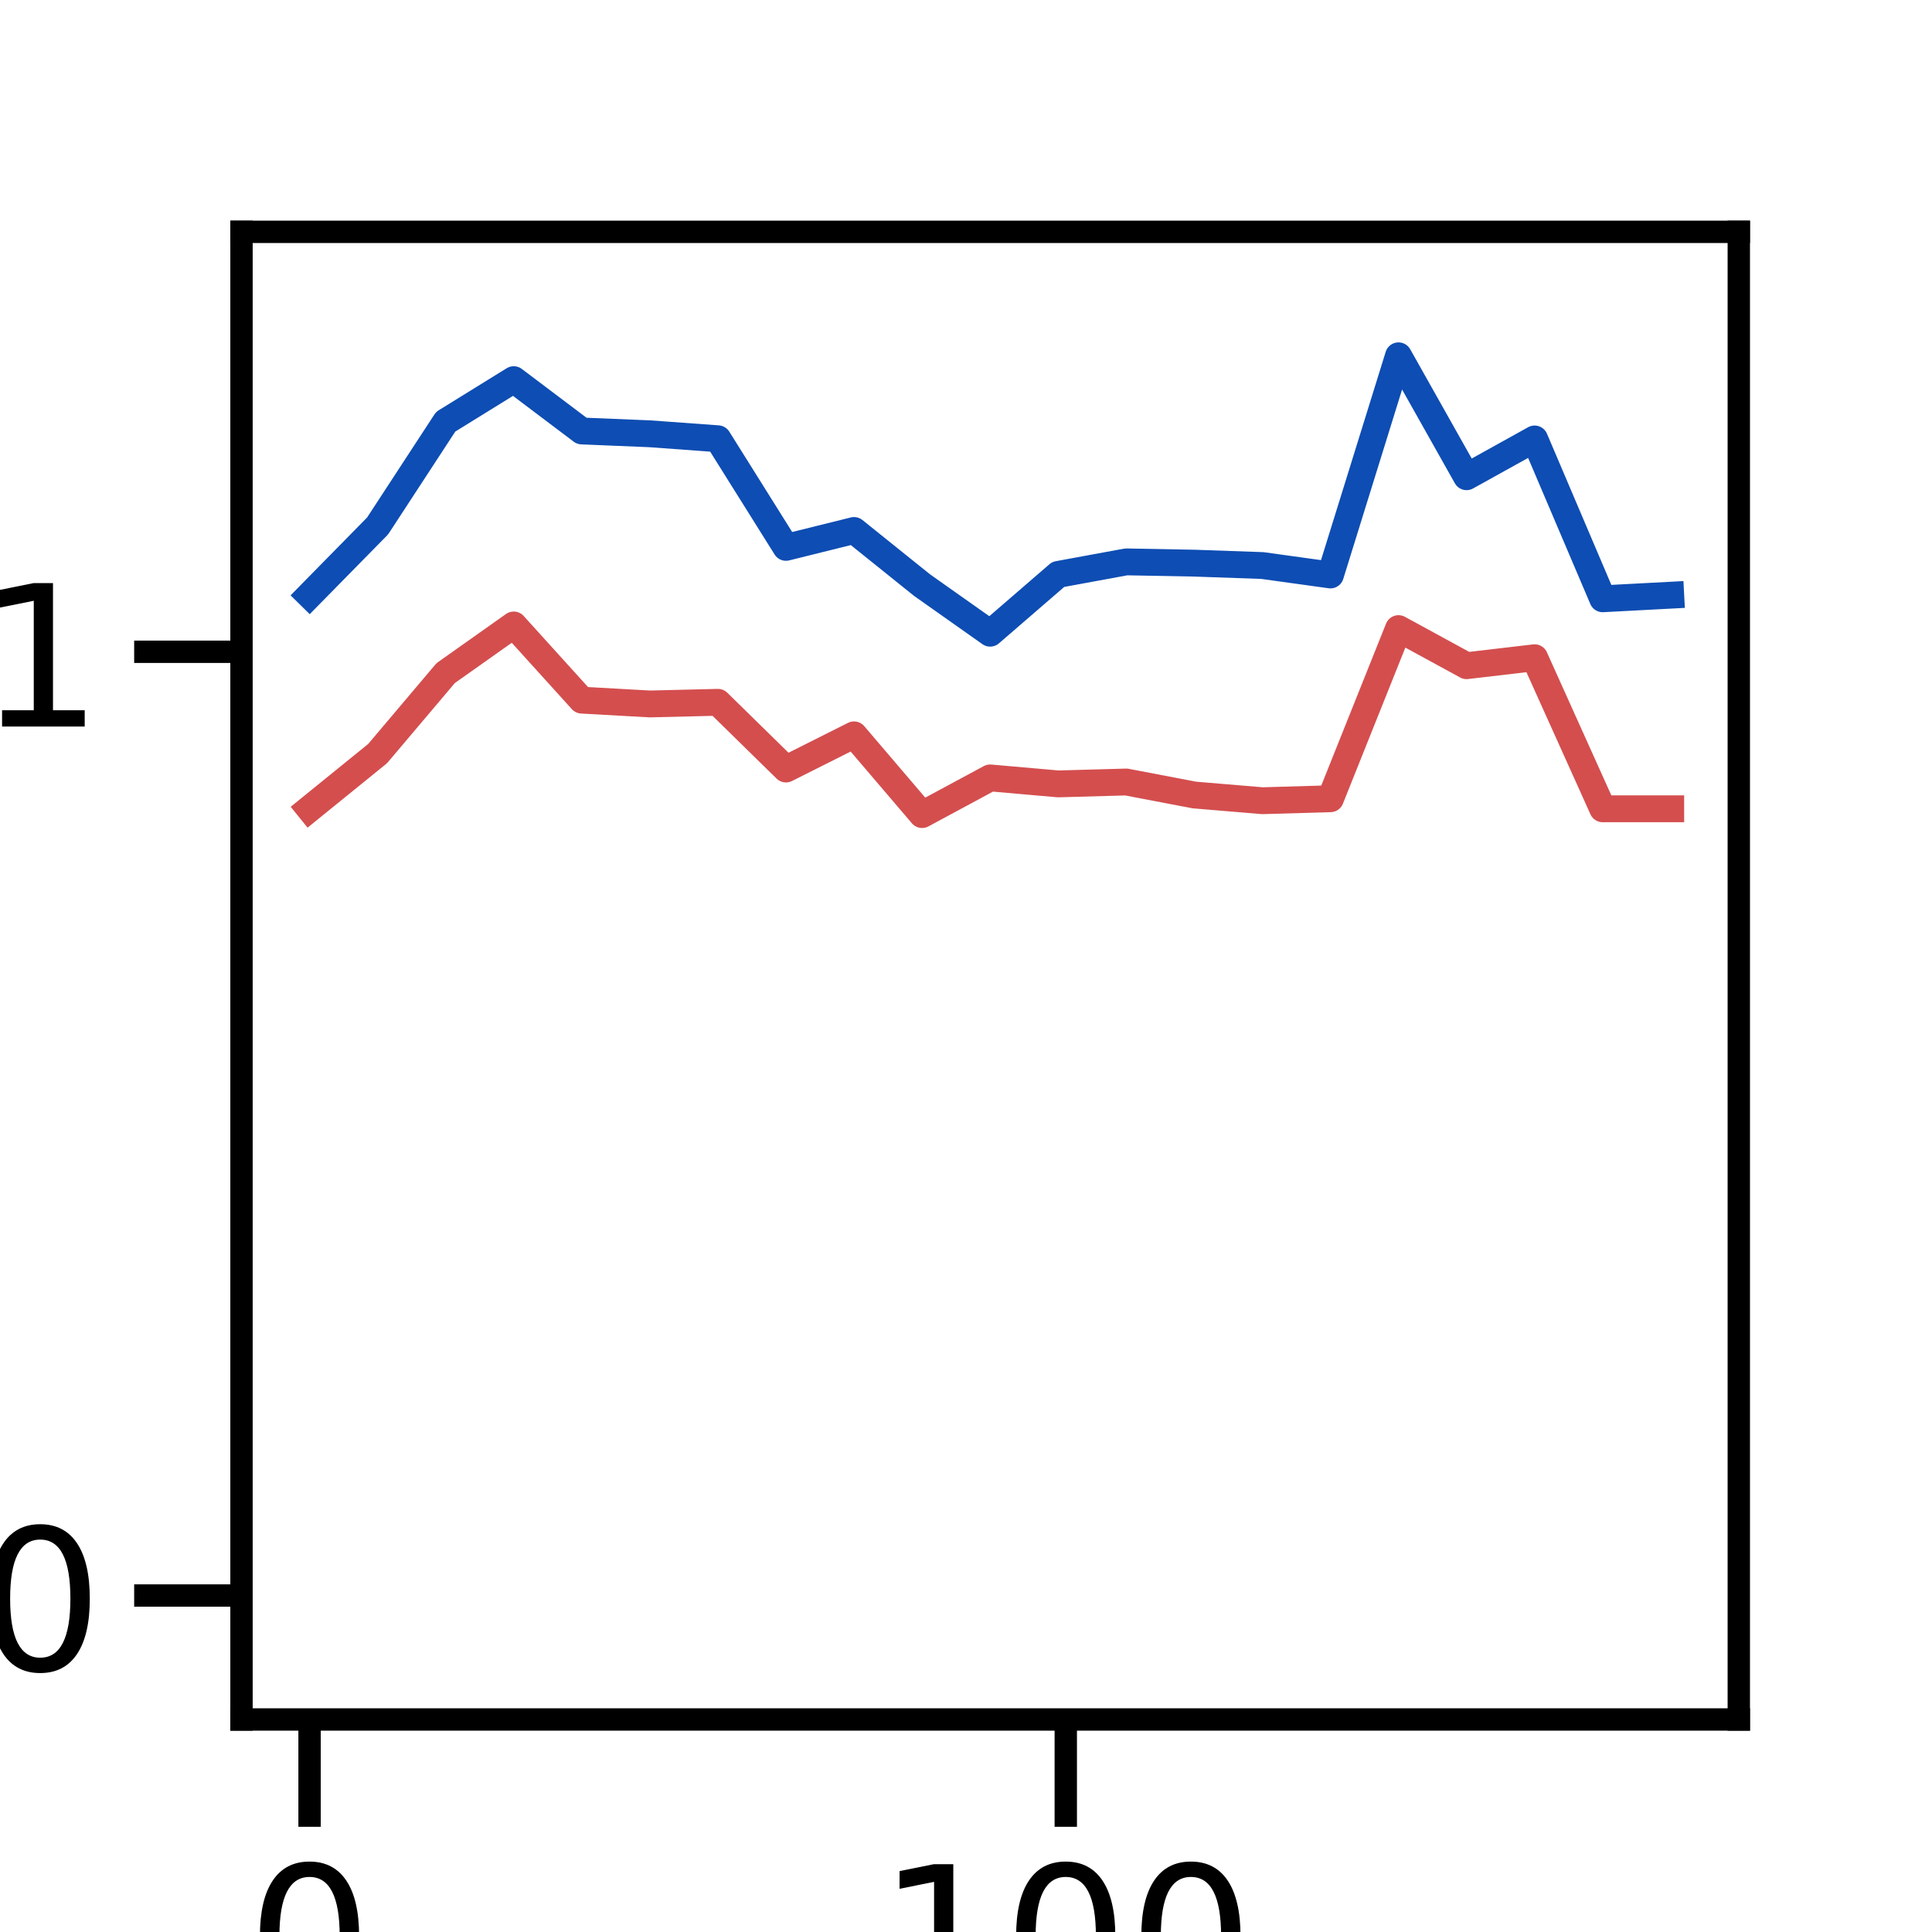
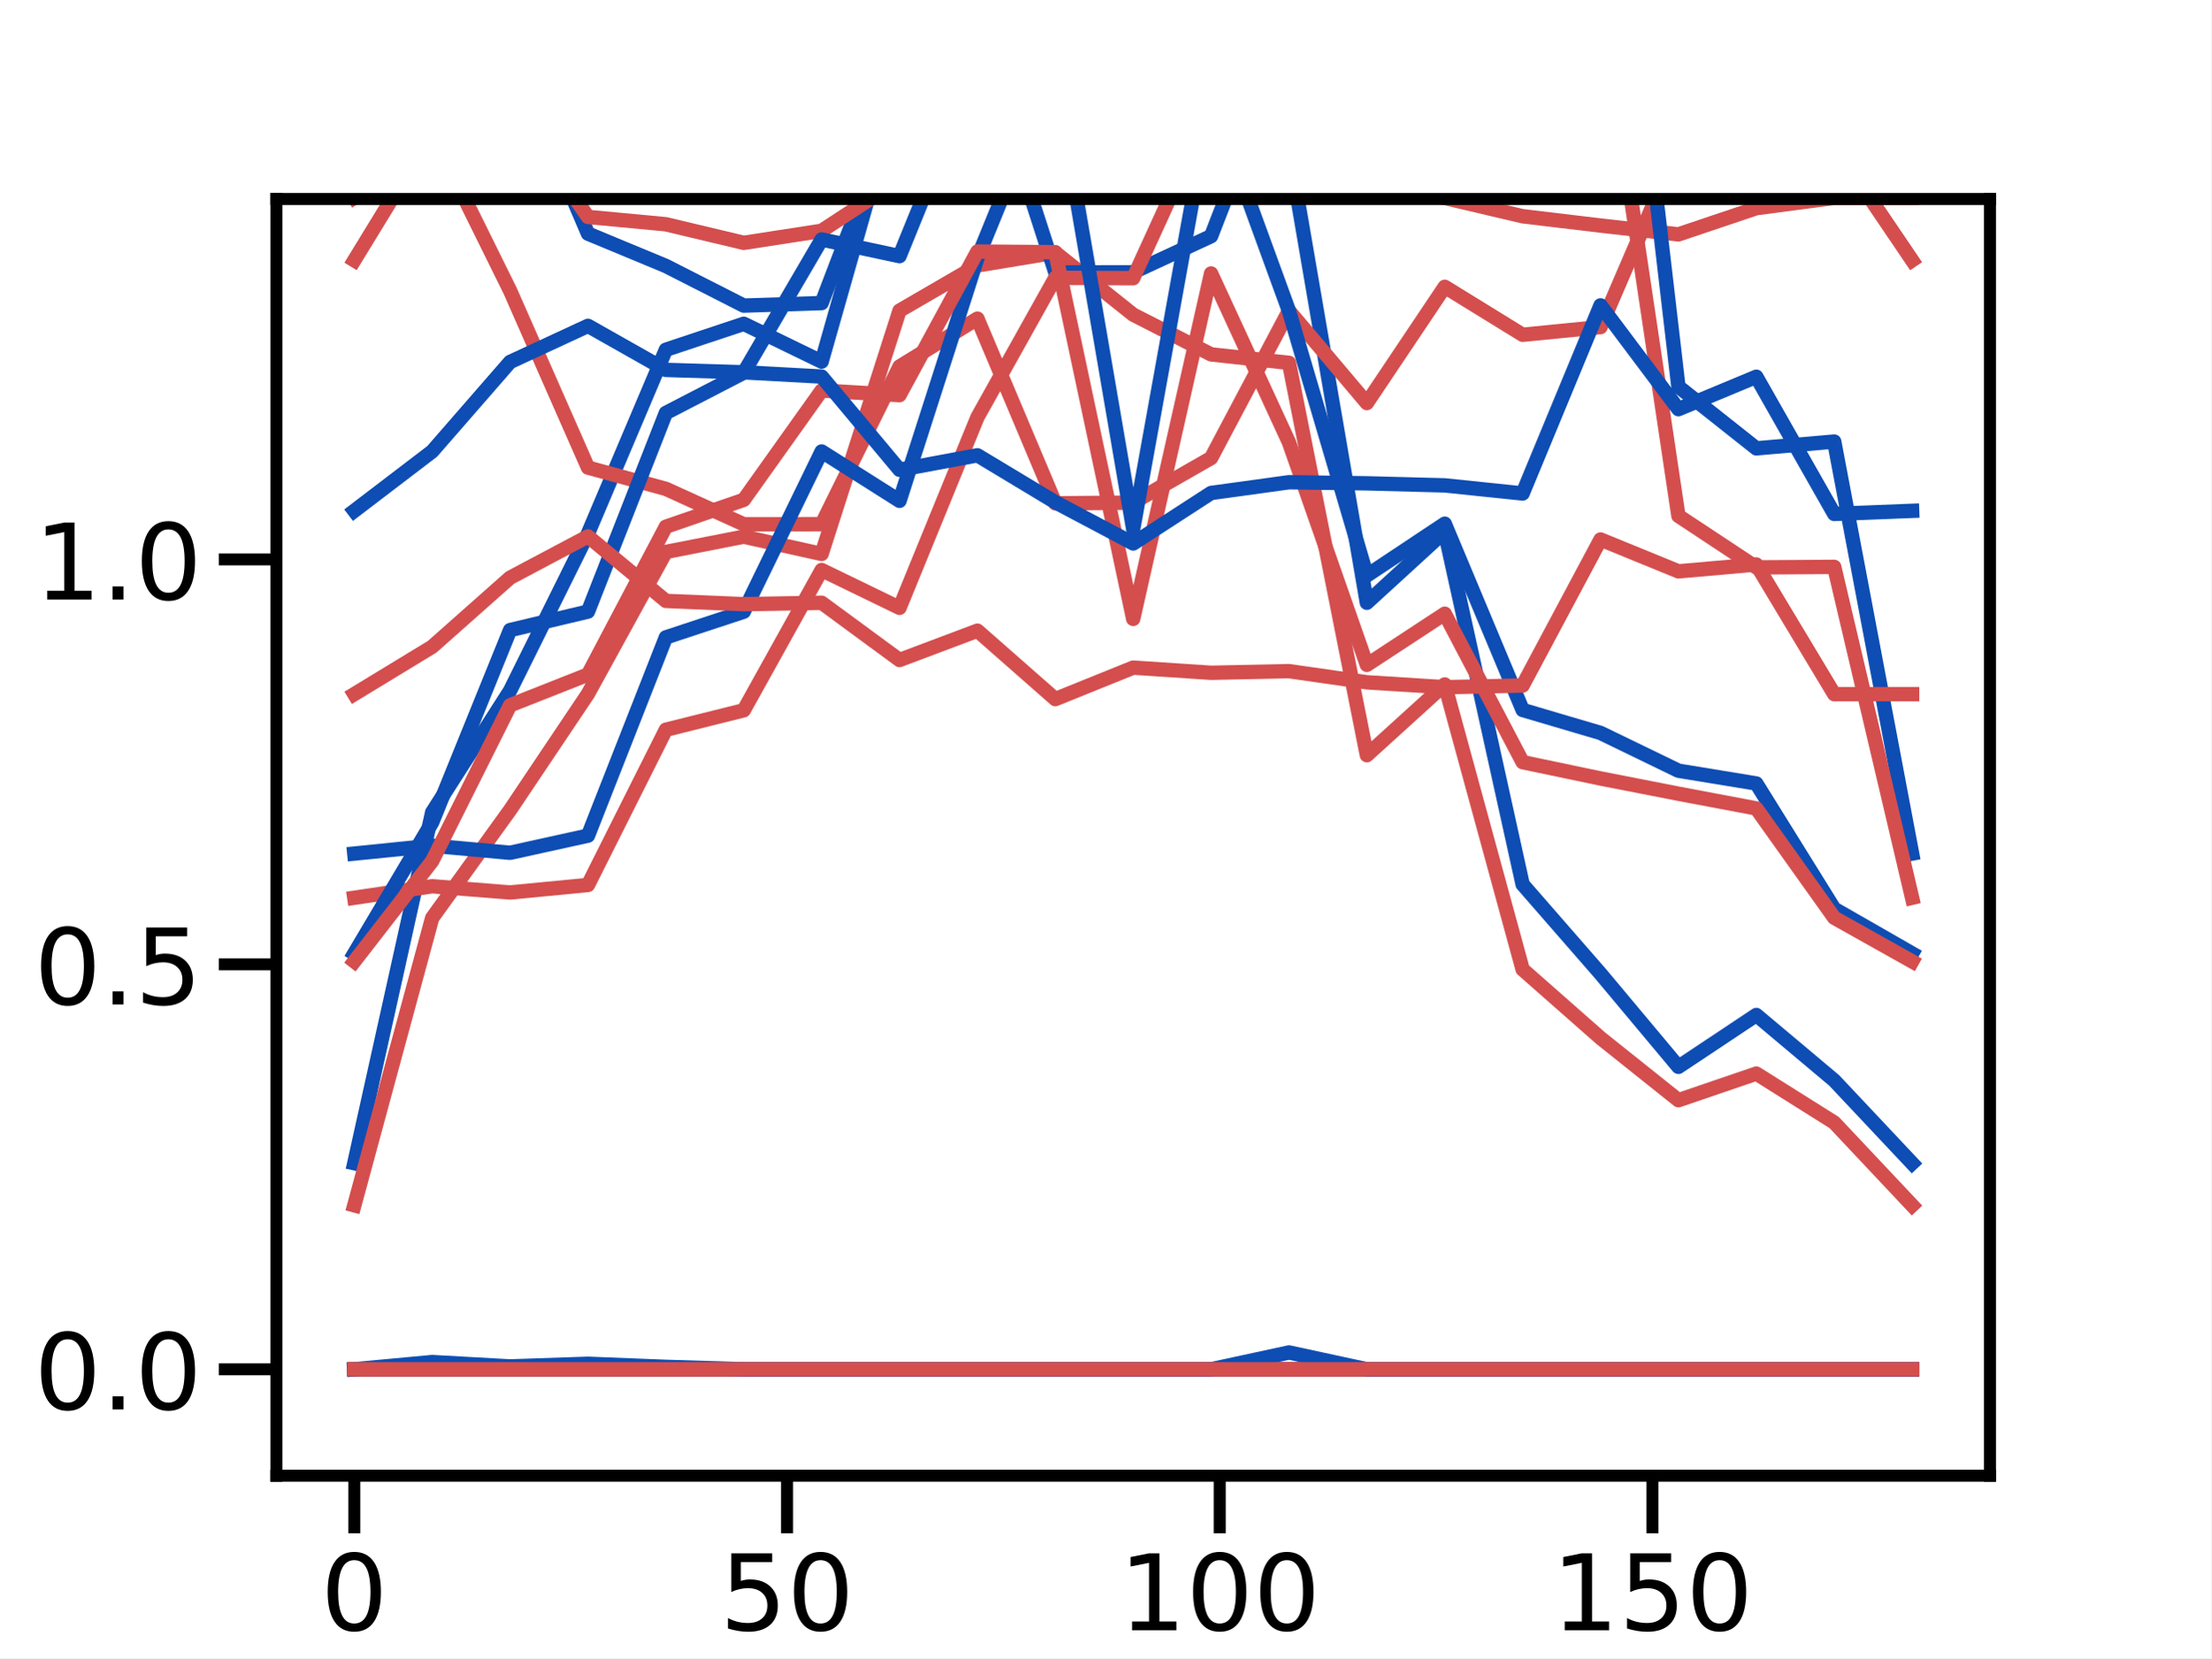
- <svg xmlns="http://www.w3.org/2000/svg" xmlns:xlink="http://www.w3.org/1999/xlink" height="216pt" version="1.1" viewBox="0 0 216 216" width="216pt">
+ <svg xmlns="http://www.w3.org/2000/svg" xmlns:xlink="http://www.w3.org/1999/xlink" height="345.6pt" version="1.1" viewBox="0 0 460.8 345.6" width="460.8pt">
  <defs>
    <style type="text/css">
*{stroke-linecap:butt;stroke-linejoin:round;}
  </style>
  </defs>
  <g id="figure_1">
    <g id="patch_1">
-       <path d="M 0 216  L 216 216  L 216 0  L 0 0  z " style="fill:#ffffff;" />
+       <path d="M 0 345.6  L 460.8 345.6  L 460.8 0  L 0 0  z " style="fill:#ffffff;" />
    </g>
    <g id="axes_1">
      <g id="patch_2">
-         <path d="M 27 192.24  L 194.4 192.24  L 194.4 25.92  L 27 25.92  z " style="fill:#ffffff;" />
+         <path d="M 57.6 307.584  L 414.72 307.584  L 414.72 41.472  L 57.6 41.472  z " style="fill:#ffffff;" />
      </g>
      <g id="matplotlib.axis_1">
        <g id="xtick_1">
          <g id="line2d_1">
            <defs>
-               <path d="M 0 0  L 0 12  " id="m80990f76bd" style="stroke:#000000;stroke-width:2.5;" />
-             </defs>
-             <g>
-               <use style="stroke:#000000;stroke-width:2.5;" x="34.609" xlink:href="#m80990f76bd" y="192.24" />
+               <path d="M 0 0  L 0 12  " id="mc3fef4c295" style="stroke:#000000;stroke-width:2.5;" />
+             </defs>
+             <g>
+               <use style="stroke:#000000;stroke-width:2.5;" x="73.833" xlink:href="#mc3fef4c295" y="307.584" />
            </g>
          </g>
          <g id="text_1">
            <defs>
              <path d="M 31.781 66.406  Q 24.172 66.406 20.328 58.906  Q 16.5 51.422 16.5 36.375  Q 16.5 21.391 20.328 13.891  Q 24.172 6.391 31.781 6.391  Q 39.453 6.391 43.281 13.891  Q 47.125 21.391 47.125 36.375  Q 47.125 51.422 43.281 58.906  Q 39.453 66.406 31.781 66.406  z M 31.781 74.219  Q 44.047 74.219 50.516 64.516  Q 56.984 54.828 56.984 36.375  Q 56.984 17.969 50.516 8.266  Q 44.047 -1.422 31.781 -1.422  Q 19.531 -1.422 13.062 8.266  Q 6.594 17.969 6.594 36.375  Q 6.594 54.828 13.062 64.516  Q 19.531 74.219 31.781 74.219  z " id="DejaVuSans-48" />
            </defs>
-             <g transform="translate(27.61034 224.4566)scale(0.22 -0.22)">
+             <g transform="translate(66.83398 339.8006)scale(0.22 -0.22)">
              <use xlink:href="#DejaVuSans-48" />
            </g>
          </g>
        </g>
        <g id="xtick_2">
          <g id="line2d_2">
            <g>
-               <use style="stroke:#000000;stroke-width:2.5;" x="119.155" xlink:href="#m80990f76bd" y="192.24" />
+               <use style="stroke:#000000;stroke-width:2.5;" x="164.015" xlink:href="#mc3fef4c295" y="307.584" />
            </g>
          </g>
          <g id="text_2">
            <defs>
+               <path d="M 10.797 72.906  L 49.516 72.906  L 49.516 64.594  L 19.828 64.594  L 19.828 46.734  Q 21.969 47.469 24.109 47.828  Q 26.266 48.188 28.422 48.188  Q 40.625 48.188 47.75 41.5  Q 54.891 34.812 54.891 23.391  Q 54.891 11.625 47.562 5.094  Q 40.234 -1.422 26.906 -1.422  Q 22.312 -1.422 17.547 -0.641  Q 12.797 0.141 7.719 1.703  L 7.719 11.625  Q 12.109 9.234 16.797 8.062  Q 21.484 6.891 26.703 6.891  Q 35.156 6.891 40.078 11.328  Q 45.016 15.766 45.016 23.391  Q 45.016 31 40.078 35.438  Q 35.156 39.891 26.703 39.891  Q 22.75 39.891 18.812 39.016  Q 14.891 38.141 10.797 36.281  z " id="DejaVuSans-53" />
+             </defs>
+             <g transform="translate(150.017 339.8006)scale(0.22 -0.22)">
+               <use xlink:href="#DejaVuSans-53" />
+               <use x="63.623" xlink:href="#DejaVuSans-48" />
+             </g>
+           </g>
+         </g>
+         <g id="xtick_3">
+           <g id="line2d_3">
+             <g>
+               <use style="stroke:#000000;stroke-width:2.5;" x="254.196" xlink:href="#mc3fef4c295" y="307.584" />
+             </g>
+           </g>
+           <g id="text_3">
+             <defs>
              <path d="M 12.406 8.297  L 28.516 8.297  L 28.516 63.922  L 10.984 60.406  L 10.984 69.391  L 28.422 72.906  L 38.281 72.906  L 38.281 8.297  L 54.391 8.297  L 54.391 0  L 12.406 0  z " id="DejaVuSans-49" />
            </defs>
-             <g transform="translate(98.15829 224.4566)scale(0.22 -0.22)">
+             <g transform="translate(233.2001 339.8006)scale(0.22 -0.22)">
              <use xlink:href="#DejaVuSans-49" />
              <use x="63.623" xlink:href="#DejaVuSans-48" />
              <use x="127.246" xlink:href="#DejaVuSans-48" />
            </g>
          </g>
        </g>
-         <g id="text_3">
+         <g id="xtick_4">
+           <g id="line2d_4">
+             <g>
+               <use style="stroke:#000000;stroke-width:2.5;" x="344.378" xlink:href="#mc3fef4c295" y="307.584" />
+             </g>
+           </g>
+           <g id="text_4">
+             <g transform="translate(323.3819 339.8006)scale(0.22 -0.22)">
+               <use xlink:href="#DejaVuSans-49" />
+               <use x="63.623" xlink:href="#DejaVuSans-53" />
+               <use x="127.246" xlink:href="#DejaVuSans-48" />
+             </g>
+           </g>
+         </g>
+         <g id="text_5">
          <defs>
            <path d="M 19.672 64.797  L 19.672 8.109  L 31.594 8.109  Q 46.688 8.109 53.688 14.938  Q 60.688 21.781 60.688 36.531  Q 60.688 51.172 53.688 57.984  Q 46.688 64.797 31.594 64.797  z M 9.812 72.906  L 30.078 72.906  Q 51.266 72.906 61.172 64.094  Q 71.094 55.281 71.094 36.531  Q 71.094 17.672 61.125 8.828  Q 51.172 0 30.078 0  L 9.812 0  z " id="DejaVuSans-68" />
            <path d="M 56.203 29.594  L 56.203 25.203  L 14.891 25.203  Q 15.484 15.922 20.484 11.062  Q 25.484 6.203 34.422 6.203  Q 39.594 6.203 44.453 7.469  Q 49.312 8.734 54.109 11.281  L 54.109 2.781  Q 49.266 0.734 44.188 -0.344  Q 39.109 -1.422 33.891 -1.422  Q 20.797 -1.422 13.156 6.188  Q 5.516 13.812 5.516 26.812  Q 5.516 40.234 12.766 48.109  Q 20.016 56 32.328 56  Q 43.359 56 49.781 48.891  Q 56.203 41.797 56.203 29.594  z M 47.219 32.234  Q 47.125 39.594 43.094 43.984  Q 39.062 48.391 32.422 48.391  Q 24.906 48.391 20.391 44.141  Q 15.875 39.891 15.188 32.172  z " id="DejaVuSans-101" />
            <path d="M 45.406 27.984  Q 45.406 37.75 41.375 43.109  Q 37.359 48.484 30.078 48.484  Q 22.859 48.484 18.828 43.109  Q 14.797 37.75 14.797 27.984  Q 14.797 18.266 18.828 12.891  Q 22.859 7.516 30.078 7.516  Q 37.359 7.516 41.375 12.891  Q 45.406 18.266 45.406 27.984  z M 54.391 6.781  Q 54.391 -7.172 48.188 -13.984  Q 42 -20.797 29.203 -20.797  Q 24.469 -20.797 20.266 -20.094  Q 16.062 -19.391 12.109 -17.922  L 12.109 -9.188  Q 16.062 -11.328 19.922 -12.344  Q 23.781 -13.375 27.781 -13.375  Q 36.625 -13.375 41.016 -8.766  Q 45.406 -4.156 45.406 5.172  L 45.406 9.625  Q 42.625 4.781 38.281 2.391  Q 33.938 0 27.875 0  Q 17.828 0 11.672 7.656  Q 5.516 15.328 5.516 27.984  Q 5.516 40.672 11.672 48.328  Q 17.828 56 27.875 56  Q 33.938 56 38.281 53.609  Q 42.625 51.219 45.406 46.391  L 45.406 54.688  L 54.391 54.688  z " id="DejaVuSans-103" />
            <path d="M 41.109 46.297  Q 39.594 47.172 37.812 47.578  Q 36.031 48 33.891 48  Q 26.266 48 22.188 43.047  Q 18.109 38.094 18.109 28.812  L 18.109 0  L 9.078 0  L 9.078 54.688  L 18.109 54.688  L 18.109 46.188  Q 20.953 51.172 25.484 53.578  Q 30.031 56 36.531 56  Q 37.453 56 38.578 55.875  Q 39.703 55.766 41.062 55.516  z " id="DejaVuSans-114" />
            <path d="M 44.281 53.078  L 44.281 44.578  Q 40.484 46.531 36.375 47.5  Q 32.281 48.484 27.875 48.484  Q 21.188 48.484 17.844 46.438  Q 14.5 44.391 14.5 40.281  Q 14.5 37.156 16.891 35.375  Q 19.281 33.594 26.516 31.984  L 29.594 31.297  Q 39.156 29.25 43.188 25.516  Q 47.219 21.781 47.219 15.094  Q 47.219 7.469 41.188 3.016  Q 35.156 -1.422 24.609 -1.422  Q 20.219 -1.422 15.453 -0.562  Q 10.688 0.297 5.422 2  L 5.422 11.281  Q 10.406 8.688 15.234 7.391  Q 20.062 6.109 24.812 6.109  Q 31.156 6.109 34.562 8.281  Q 37.984 10.453 37.984 14.406  Q 37.984 18.062 35.516 20.016  Q 33.062 21.969 24.703 23.781  L 21.578 24.516  Q 13.234 26.266 9.516 29.906  Q 5.812 33.547 5.812 39.891  Q 5.812 47.609 11.281 51.797  Q 16.75 56 26.812 56  Q 31.781 56 36.172 55.266  Q 40.578 54.547 44.281 53.078  z " id="DejaVuSans-115" />
          </defs>
-           <g transform="translate(60.51 251.2681)scale(0.24 -0.24)">
+           <g transform="translate(185.97 366.6121)scale(0.24 -0.24)">
            <use xlink:href="#DejaVuSans-68" />
            <use x="77.002" xlink:href="#DejaVuSans-101" />
            <use x="138.525" xlink:href="#DejaVuSans-103" />
            <use x="202.002" xlink:href="#DejaVuSans-114" />
            <use x="243.084" xlink:href="#DejaVuSans-101" />
            <use x="304.607" xlink:href="#DejaVuSans-101" />
            <use x="366.131" xlink:href="#DejaVuSans-115" />
          </g>
        </g>
      </g>
      <g id="matplotlib.axis_2">
        <g id="ytick_1">
-           <g id="line2d_3">
-             <defs>
-               <path d="M 0 0  L -12 0  " id="m45dc6de2a9" style="stroke:#000000;stroke-width:2.5;" />
-             </defs>
-             <g>
-               <use style="stroke:#000000;stroke-width:2.5;" x="27" xlink:href="#m45dc6de2a9" y="178.38" />
-             </g>
-           </g>
-           <g id="text_4">
-             <g transform="translate(-2.4975 186.7383)scale(0.22 -0.22)">
+           <g id="line2d_5">
+             <defs>
+               <path d="M 0 0  L -12 0  " id="mc7f0e273cf" style="stroke:#000000;stroke-width:2.5;" />
+             </defs>
+             <g>
+               <use style="stroke:#000000;stroke-width:2.5;" x="57.6" xlink:href="#mc7f0e273cf" y="285.408" />
+             </g>
+           </g>
+           <g id="text_6">
+             <defs>
+               <path d="M 10.688 12.406  L 21 12.406  L 21 0  L 10.688 0  z " id="DejaVuSans-46" />
+             </defs>
+             <g transform="translate(7.113125 293.7663)scale(0.22 -0.22)">
              <use xlink:href="#DejaVuSans-48" />
+               <use x="63.623" xlink:href="#DejaVuSans-46" />
+               <use x="95.41" xlink:href="#DejaVuSans-48" />
            </g>
          </g>
        </g>
        <g id="ytick_2">
-           <g id="line2d_4">
-             <g>
-               <use style="stroke:#000000;stroke-width:2.5;" x="27" xlink:href="#m45dc6de2a9" y="72.872" />
-             </g>
-           </g>
-           <g id="text_5">
-             <g transform="translate(-2.4975 81.23001)scale(0.22 -0.22)">
+           <g id="line2d_6">
+             <g>
+               <use style="stroke:#000000;stroke-width:2.5;" x="57.6" xlink:href="#mc7f0e273cf" y="201.001" />
+             </g>
+           </g>
+           <g id="text_7">
+             <g transform="translate(7.113125 209.3597)scale(0.22 -0.22)">
+               <use xlink:href="#DejaVuSans-48" />
+               <use x="63.623" xlink:href="#DejaVuSans-46" />
+               <use x="95.41" xlink:href="#DejaVuSans-53" />
+             </g>
+           </g>
+         </g>
+         <g id="ytick_3">
+           <g id="line2d_7">
+             <g>
+               <use style="stroke:#000000;stroke-width:2.5;" x="57.6" xlink:href="#mc7f0e273cf" y="116.595" />
+             </g>
+           </g>
+           <g id="text_8">
+             <g transform="translate(7.113125 124.953)scale(0.22 -0.22)">
              <use xlink:href="#DejaVuSans-49" />
-             </g>
-           </g>
-         </g>
-         <g id="text_6">
+               <use x="63.623" xlink:href="#DejaVuSans-46" />
+               <use x="95.41" xlink:href="#DejaVuSans-48" />
+             </g>
+           </g>
+         </g>
+         <g id="text_9">
          <defs>
            <path d="M 34.188 63.188  L 20.797 26.906  L 47.609 26.906  z M 28.609 72.906  L 39.797 72.906  L 67.578 0  L 57.328 0  L 50.688 18.703  L 17.828 18.703  L 11.188 0  L 0.781 0  z " id="DejaVuSans-65" />
            <path d="M 48.781 52.594  L 48.781 44.188  Q 44.969 46.297 41.141 47.344  Q 37.312 48.391 33.406 48.391  Q 24.656 48.391 19.812 42.844  Q 14.984 37.312 14.984 27.297  Q 14.984 17.281 19.812 11.734  Q 24.656 6.203 33.406 6.203  Q 37.312 6.203 41.141 7.25  Q 44.969 8.297 48.781 10.406  L 48.781 2.094  Q 45.016 0.344 40.984 -0.531  Q 36.969 -1.422 32.422 -1.422  Q 20.062 -1.422 12.781 6.344  Q 5.516 14.109 5.516 27.297  Q 5.516 40.672 12.859 48.328  Q 20.219 56 33.016 56  Q 37.156 56 41.109 55.141  Q 45.062 54.297 48.781 52.594  z " id="DejaVuSans-99" />
            <path d="M 18.312 70.219  L 18.312 54.688  L 36.812 54.688  L 36.812 47.703  L 18.312 47.703  L 18.312 18.016  Q 18.312 11.328 20.141 9.422  Q 21.969 7.516 27.594 7.516  L 36.812 7.516  L 36.812 0  L 27.594 0  Q 17.188 0 13.234 3.875  Q 9.281 7.766 9.281 18.016  L 9.281 47.703  L 2.688 47.703  L 2.688 54.688  L 9.281 54.688  L 9.281 70.219  z " id="DejaVuSans-116" />
            <path d="M 9.422 54.688  L 18.406 54.688  L 18.406 0  L 9.422 0  z M 9.422 75.984  L 18.406 75.984  L 18.406 64.594  L 9.422 64.594  z " id="DejaVuSans-105" />
            <path d="M 2.984 54.688  L 12.5 54.688  L 29.594 8.797  L 46.688 54.688  L 56.203 54.688  L 35.688 0  L 23.484 0  z " id="DejaVuSans-118" />
            <path d="M 34.281 27.484  Q 23.391 27.484 19.188 25  Q 14.984 22.516 14.984 16.5  Q 14.984 11.719 18.141 8.906  Q 21.297 6.109 26.703 6.109  Q 34.188 6.109 38.703 11.406  Q 43.219 16.703 43.219 25.484  L 43.219 27.484  z M 52.203 31.203  L 52.203 0  L 43.219 0  L 43.219 8.297  Q 40.141 3.328 35.547 0.953  Q 30.953 -1.422 24.312 -1.422  Q 15.922 -1.422 10.953 3.297  Q 6 8.016 6 15.922  Q 6 25.141 12.172 29.828  Q 18.359 34.516 30.609 34.516  L 43.219 34.516  L 43.219 35.406  Q 43.219 41.609 39.141 45  Q 35.062 48.391 27.688 48.391  Q 23 48.391 18.547 47.266  Q 14.109 46.141 10.016 43.891  L 10.016 52.203  Q 14.938 54.109 19.578 55.047  Q 24.219 56 28.609 56  Q 40.484 56 46.344 49.844  Q 52.203 43.703 52.203 31.203  z " id="DejaVuSans-97" />
            <path d="M 30.609 48.391  Q 23.391 48.391 19.188 42.75  Q 14.984 37.109 14.984 27.297  Q 14.984 17.484 19.156 11.844  Q 23.344 6.203 30.609 6.203  Q 37.797 6.203 41.984 11.859  Q 46.188 17.531 46.188 27.297  Q 46.188 37.016 41.984 42.703  Q 37.797 48.391 30.609 48.391  z M 30.609 56  Q 42.328 56 49.016 48.375  Q 55.719 40.766 55.719 27.297  Q 55.719 13.875 49.016 6.219  Q 42.328 -1.422 30.609 -1.422  Q 18.844 -1.422 12.172 6.219  Q 5.516 13.875 5.516 27.297  Q 5.516 40.766 12.172 48.375  Q 18.844 56 30.609 56  z " id="DejaVuSans-111" />
            <path d="M 54.891 33.016  L 54.891 0  L 45.906 0  L 45.906 32.719  Q 45.906 40.484 42.875 44.328  Q 39.844 48.188 33.797 48.188  Q 26.516 48.188 22.312 43.547  Q 18.109 38.922 18.109 30.906  L 18.109 0  L 9.078 0  L 9.078 54.688  L 18.109 54.688  L 18.109 46.188  Q 21.344 51.125 25.703 53.562  Q 30.078 56 35.797 56  Q 45.219 56 50.047 50.172  Q 54.891 44.344 54.891 33.016  z " id="DejaVuSans-110" />
          </defs>
-           <g transform="translate(-11.48875 169.365)rotate(-90)scale(0.24 -0.24)">
+           <g transform="translate(-1.878125 234.813)rotate(-90)scale(0.24 -0.24)">
            <use xlink:href="#DejaVuSans-65" />
            <use x="68.393" xlink:href="#DejaVuSans-99" />
            <use x="123.373" xlink:href="#DejaVuSans-116" />
            <use x="162.582" xlink:href="#DejaVuSans-105" />
            <use x="190.365" xlink:href="#DejaVuSans-118" />
            <use x="249.545" xlink:href="#DejaVuSans-97" />
            <use x="310.824" xlink:href="#DejaVuSans-116" />
            <use x="350.033" xlink:href="#DejaVuSans-105" />
            <use x="377.816" xlink:href="#DejaVuSans-111" />
            <use x="438.998" xlink:href="#DejaVuSans-110" />
          </g>
        </g>
      </g>
-       <g id="line2d_5">
-         <path clip-path="url(#p339b56454e)" d="M 34.609 66.543  L 42.218 58.8  L 49.827 47.151  L 57.436 42.445  L 65.045 48.184  L 72.655 48.498  L 80.264 49.053  L 87.873 61.197  L 95.482 59.308  L 103.091 65.42  L 110.7 70.794  L 118.309 64.218  L 125.918 62.819  L 133.527 62.961  L 141.136 63.228  L 148.745 64.282  L 156.355 39.78  L 163.964 53.299  L 171.573 49.076  L 179.182 66.945  L 186.791 66.543  " style="fill:none;stroke:#0e4db3;stroke-linecap:square;stroke-width:3;" />
-       </g>
-       <g id="line2d_6">
-         <path clip-path="url(#p339b56454e)" d="M 34.609 90.422  L 42.218 84.251  L 49.827 75.254  L 57.436 69.872  L 65.045 78.277  L 72.655 78.703  L 80.264 78.519  L 87.873 85.978  L 95.482 82.156  L 103.091 91.071  L 110.7 86.971  L 118.309 87.641  L 125.918 87.429  L 133.527 88.882  L 141.136 89.521  L 148.745 89.3  L 156.355 70.278  L 163.964 74.427  L 171.573 73.534  L 179.182 90.425  L 186.791 90.422  " style="fill:none;stroke:#d44e4e;stroke-linecap:square;stroke-width:3;" />
+       <g id="line2d_8">
+         <path clip-path="url(#pb74c6c225d)" d="M 73.833 242.451  L 90.065 169.309  L 106.298 143.952  L 122.531 111.203  L 138.764 72.895  L 154.996 67.485  L 171.229 75.363  L 187.462 18.193  L 203.695 -0.809  L 219.927 2.699  L 236.16 27.856  L 252.393 27.035  L 268.625 30.95  L 284.858 125.628  L 301.091 110.771  L 317.324 184.334  L 333.556 202.956  L 349.789 222.361  L 366.022 211.557  L 382.255 225.197  L 398.487 242.451  " style="fill:none;stroke:#0e4db3;stroke-linecap:square;stroke-width:3;" />
+       </g>
+       <g id="line2d_9">
+         <path clip-path="url(#pb74c6c225d)" d="M 73.833 251.228  L 90.065 191.326  L 106.298 168.826  L 122.531 144.616  L 138.764 115.04  L 154.996 111.853  L 171.229 115.449  L 187.462 64.747  L 203.695 55.319  L 219.927 52.631  L 236.16 65.581  L 252.393 73.861  L 268.625 75.626  L 284.858 157.401  L 301.091 142.66  L 317.324 202.057  L 333.556 216.354  L 349.789 229.317  L 366.022 223.772  L 382.255 233.977  L 398.487 251.228  " style="fill:none;stroke:#d44e4e;stroke-linecap:square;stroke-width:3;" />
+       </g>
+       <g id="line2d_10">
+         <path clip-path="url(#pb74c6c225d)" d="M 96.523 -1  L 106.298 10.854  L 122.531 48.689  L 138.764 55.429  L 154.996 63.691  L 171.229 63.165  L 187.462 20.588  L 203.695 6.483  L 219.927 56.785  L 236.16 56.751  L 252.393 49.219  L 268.625 7.355  L 284.858 37.615  L 301.091 -0.239  L 317.324 12.933  L 333.556 11.459  L 337.708 -1  " style="fill:none;stroke:#0e4db3;stroke-linecap:square;stroke-width:3;" />
+       </g>
+       <g id="line2d_11">
+         <path clip-path="url(#pb74c6c225d)" d="M 73.833 54.253  L 90.065 27.72  L 106.298 60.581  L 122.531 97.454  L 138.764 101.89  L 154.996 109.266  L 171.229 109.257  L 187.462 76.396  L 203.695 66.41  L 219.927 104.901  L 236.16 104.763  L 252.393 95.464  L 268.625 64.782  L 284.858 84.004  L 301.091 59.779  L 317.324 69.775  L 333.556 68.166  L 349.789 30.46  L 366.022 37.403  L 382.255 30.293  L 398.487 54.253  " style="fill:none;stroke:#d44e4e;stroke-linecap:square;stroke-width:3;" />
+       </g>
+       <g id="line2d_12">
+         <path clip-path="url(#pb74c6c225d)" d="M 317.225 -1  L 317.324 -0.99  L 317.536 -1  M 338.646 -1  L 349.789 0.668  L 353.854 -1  " style="fill:none;stroke:#0e4db3;stroke-linecap:square;stroke-width:3;" />
+       </g>
+       <g id="line2d_13">
+         <path clip-path="url(#pb74c6c225d)" d="M 73.833 41.219  L 90.065 30.923  L 106.298 30.061  L 122.531 29.125  L 138.764 9.666  L 154.996 9.345  L 171.229 4.722  L 187.462 20.609  L 202.946 -1  M 205.252 -1  L 219.927 8.846  L 236.16 24.503  L 252.393 24.141  L 268.625 27.269  L 284.858 38.425  L 301.091 41.249  L 317.324 45.07  L 333.556 47.009  L 349.789 48.848  L 366.022 43.379  L 382.255 41.239  L 398.487 41.219  " style="fill:none;stroke:#d44e4e;stroke-linecap:square;stroke-width:3;" />
+       </g>
+       <g id="line2d_14">
+         <path clip-path="url(#pb74c6c225d)" style="fill:none;stroke:#0e4db3;stroke-linecap:square;stroke-width:3;" />
+       </g>
+       <g id="line2d_15">
+         <path clip-path="url(#pb74c6c225d)" d="M 73.833 20.935  L 90.065 20.922  L 106.298 21.826  L 122.531 45.211  L 138.764 46.74  L 154.996 50.61  L 171.229 48.101  L 187.462 37.455  L 203.695 26.695  L 219.927 30.902  L 236.16 31.518  L 252.393 16.203  L 268.625 9.292  L 284.858 7.365  L 300.505 -1  M 371.709 -1  L 382.255 8.403  L 398.487 20.935  " style="fill:none;stroke:#d44e4e;stroke-linecap:square;stroke-width:3;" />
+       </g>
+       <g id="line2d_16">
+         <path clip-path="url(#pb74c6c225d)" d="M 73.833 177.912  L 90.065 176.268  L 106.298 177.746  L 122.531 174.171  L 138.764 132.848  L 154.996 127.492  L 171.229 94.099  L 187.462 104.386  L 203.695 53.776  L 219.927 14.007  L 236.16 14.634  L 242.13 -1  M 340.266 -1  L 349.789 80.594  L 366.022 93.45  L 382.255 92.03  L 398.487 177.912  " style="fill:none;stroke:#0e4db3;stroke-linecap:square;stroke-width:3;" />
+       </g>
+       <g id="line2d_17">
+         <path clip-path="url(#pb74c6c225d)" d="M 73.833 187.123  L 90.065 184.722  L 106.298 186.018  L 122.531 184.458  L 138.764 152.098  L 154.996 148.044  L 171.229 118.81  L 187.462 126.687  L 203.695 86.977  L 219.927 57.901  L 236.16 57.981  L 252.393 22.475  L 265.244 -1  M 273.809 -1  L 284.858 12.17  L 289.847 -1  M 333.584 -1  L 349.789 107.521  L 366.022 118.259  L 382.255 118.152  L 398.487 187.123  " style="fill:none;stroke:#d44e4e;stroke-linecap:square;stroke-width:3;" />
+       </g>
+       <g id="line2d_18">
+         <path clip-path="url(#pb74c6c225d)" d="M 73.833 285.408  L 90.065 285.408  L 106.298 285.408  L 122.531 285.408  L 138.764 285.408  L 154.996 285.408  L 171.229 285.408  L 187.462 285.408  L 203.695 285.408  L 219.927 285.408  L 236.16 285.408  L 252.393 285.408  L 268.625 285.408  L 284.858 285.408  L 301.091 285.408  L 317.324 285.408  L 333.556 285.408  L 349.789 285.408  L 366.022 285.408  L 382.255 285.408  L 398.487 285.408  " style="fill:none;stroke:#0e4db3;stroke-linecap:square;stroke-width:3;" />
+       </g>
+       <g id="line2d_19">
+         <path clip-path="url(#pb74c6c225d)" d="M 73.833 285.408  L 90.065 285.408  L 106.298 285.408  L 122.531 285.408  L 138.764 285.408  L 154.996 285.408  L 171.229 285.408  L 187.462 285.408  L 203.695 285.408  L 219.927 285.408  L 236.16 285.408  L 252.393 285.408  L 268.625 285.408  L 284.858 285.408  L 301.091 285.408  L 317.324 285.408  L 333.556 285.408  L 349.789 285.408  L 366.022 285.408  L 382.255 285.408  L 398.487 285.408  " style="fill:none;stroke:#d44e4e;stroke-linecap:square;stroke-width:3;" />
+       </g>
+       <g id="line2d_20">
+         <path clip-path="url(#pb74c6c225d)" d="M 73.833 285.408  L 90.065 283.899  L 106.298 284.807  L 122.531 284.255  L 138.764 284.902  L 154.996 285.408  L 171.229 285.408  L 187.462 285.408  L 203.695 285.408  L 219.927 285.408  L 236.16 285.408  L 252.393 285.408  L 268.625 281.899  L 284.858 285.408  L 301.091 285.408  L 317.324 285.408  L 333.556 285.408  L 349.789 285.408  L 366.022 285.408  L 382.255 285.408  L 398.487 285.408  " style="fill:none;stroke:#0e4db3;stroke-linecap:square;stroke-width:3;" />
+       </g>
+       <g id="line2d_21">
+         <path clip-path="url(#pb74c6c225d)" d="M 73.833 285.408  L 90.065 285.408  L 106.298 285.408  L 122.531 285.408  L 138.764 285.408  L 154.996 285.408  L 171.229 285.408  L 187.462 285.408  L 203.695 285.408  L 219.927 285.408  L 236.16 285.408  L 252.393 285.408  L 268.625 285.408  L 284.858 285.408  L 301.091 285.408  L 317.324 285.408  L 333.556 285.408  L 349.789 285.408  L 366.022 285.408  L 382.255 285.408  L 398.487 285.408  " style="fill:none;stroke:#d44e4e;stroke-linecap:square;stroke-width:3;" />
+       </g>
+       <g id="line2d_22">
+         <path clip-path="url(#pb74c6c225d)" d="M 73.833 198.728  L 90.065 171.386  L 106.298 131.325  L 122.531 127.467  L 138.764 86.069  L 154.996 77.67  L 171.229 49.905  L 187.462 53.381  L 203.695 13.454  L 219.927 15.485  L 236.16 110.264  L 252.393 20.289  L 268.625 64.808  L 284.858 119.948  L 301.091 109.152  L 317.324 147.976  L 333.556 152.767  L 349.789 160.637  L 366.022 163.302  L 382.255 189.419  L 398.487 198.728  " style="fill:none;stroke:#0e4db3;stroke-linecap:square;stroke-width:3;" />
+       </g>
+       <g id="line2d_23">
+         <path clip-path="url(#pb74c6c225d)" d="M 73.833 200.387  L 90.065 179.464  L 106.298 147.007  L 122.531 140.593  L 138.764 109.78  L 154.996 104.179  L 171.229 81.385  L 187.462 82.353  L 203.695 52.429  L 219.927 52.564  L 236.16 128.993  L 252.393 56.996  L 268.625 92.197  L 284.858 138.569  L 301.091 127.918  L 317.324 158.858  L 333.556 162.258  L 349.789 165.434  L 366.022 168.5  L 382.255 191.287  L 398.487 200.387  " style="fill:none;stroke:#d44e4e;stroke-linecap:square;stroke-width:3;" />
+       </g>
+       <g id="line2d_24">
+         <path clip-path="url(#pb74c6c225d)" d="M 73.833 106.469  L 90.065 94.08  L 106.298 75.441  L 122.531 67.911  L 138.764 77.094  L 154.996 77.596  L 171.229 78.485  L 187.462 97.915  L 203.695 94.893  L 219.927 104.671  L 236.16 113.27  L 252.393 102.748  L 268.625 100.51  L 284.858 100.738  L 301.091 101.164  L 317.324 102.851  L 333.556 63.648  L 349.789 85.278  L 366.022 78.521  L 382.255 107.112  L 398.487 106.469  " style="fill:none;stroke:#0e4db3;stroke-linecap:square;stroke-width:3;" />
+       </g>
+       <g id="line2d_25">
+         <path clip-path="url(#pb74c6c225d)" d="M 73.833 144.675  L 90.065 134.802  L 106.298 120.407  L 122.531 111.795  L 138.764 125.244  L 154.996 125.924  L 171.229 125.631  L 187.462 137.564  L 203.695 131.45  L 219.927 145.713  L 236.16 139.153  L 252.393 140.225  L 268.625 139.886  L 284.858 142.212  L 301.091 143.234  L 317.324 142.879  L 333.556 112.444  L 349.789 119.083  L 366.022 117.654  L 382.255 144.68  L 398.487 144.675  " style="fill:none;stroke:#d44e4e;stroke-linecap:square;stroke-width:3;" />
      </g>
      <g id="patch_3">
-         <path d="M 27 192.24  L 27 25.92  " style="fill:none;stroke:#000000;stroke-linecap:square;stroke-linejoin:miter;stroke-width:2.5;" />
+         <path d="M 57.6 307.584  L 57.6 41.472  " style="fill:none;stroke:#000000;stroke-linecap:square;stroke-linejoin:miter;stroke-width:2.5;" />
      </g>
      <g id="patch_4">
-         <path d="M 194.4 192.24  L 194.4 25.92  " style="fill:none;stroke:#000000;stroke-linecap:square;stroke-linejoin:miter;stroke-width:2.5;" />
+         <path d="M 414.72 307.584  L 414.72 41.472  " style="fill:none;stroke:#000000;stroke-linecap:square;stroke-linejoin:miter;stroke-width:2.5;" />
      </g>
      <g id="patch_5">
-         <path d="M 27 192.24  L 194.4 192.24  " style="fill:none;stroke:#000000;stroke-linecap:square;stroke-linejoin:miter;stroke-width:2.5;" />
+         <path d="M 57.6 307.584  L 414.72 307.584  " style="fill:none;stroke:#000000;stroke-linecap:square;stroke-linejoin:miter;stroke-width:2.5;" />
      </g>
      <g id="patch_6">
-         <path d="M 27 25.92  L 194.4 25.92  " style="fill:none;stroke:#000000;stroke-linecap:square;stroke-linejoin:miter;stroke-width:2.5;" />
+         <path d="M 57.6 41.472  L 414.72 41.472  " style="fill:none;stroke:#000000;stroke-linecap:square;stroke-linejoin:miter;stroke-width:2.5;" />
      </g>
    </g>
  </g>
  <defs>
-     <clipPath id="p339b56454e">
-       <rect height="166.32" width="167.4" x="27" y="25.92" />
+     <clipPath id="pb74c6c225d">
+       <rect height="266.112" width="357.12" x="57.6" y="41.472" />
    </clipPath>
  </defs>
</svg>
